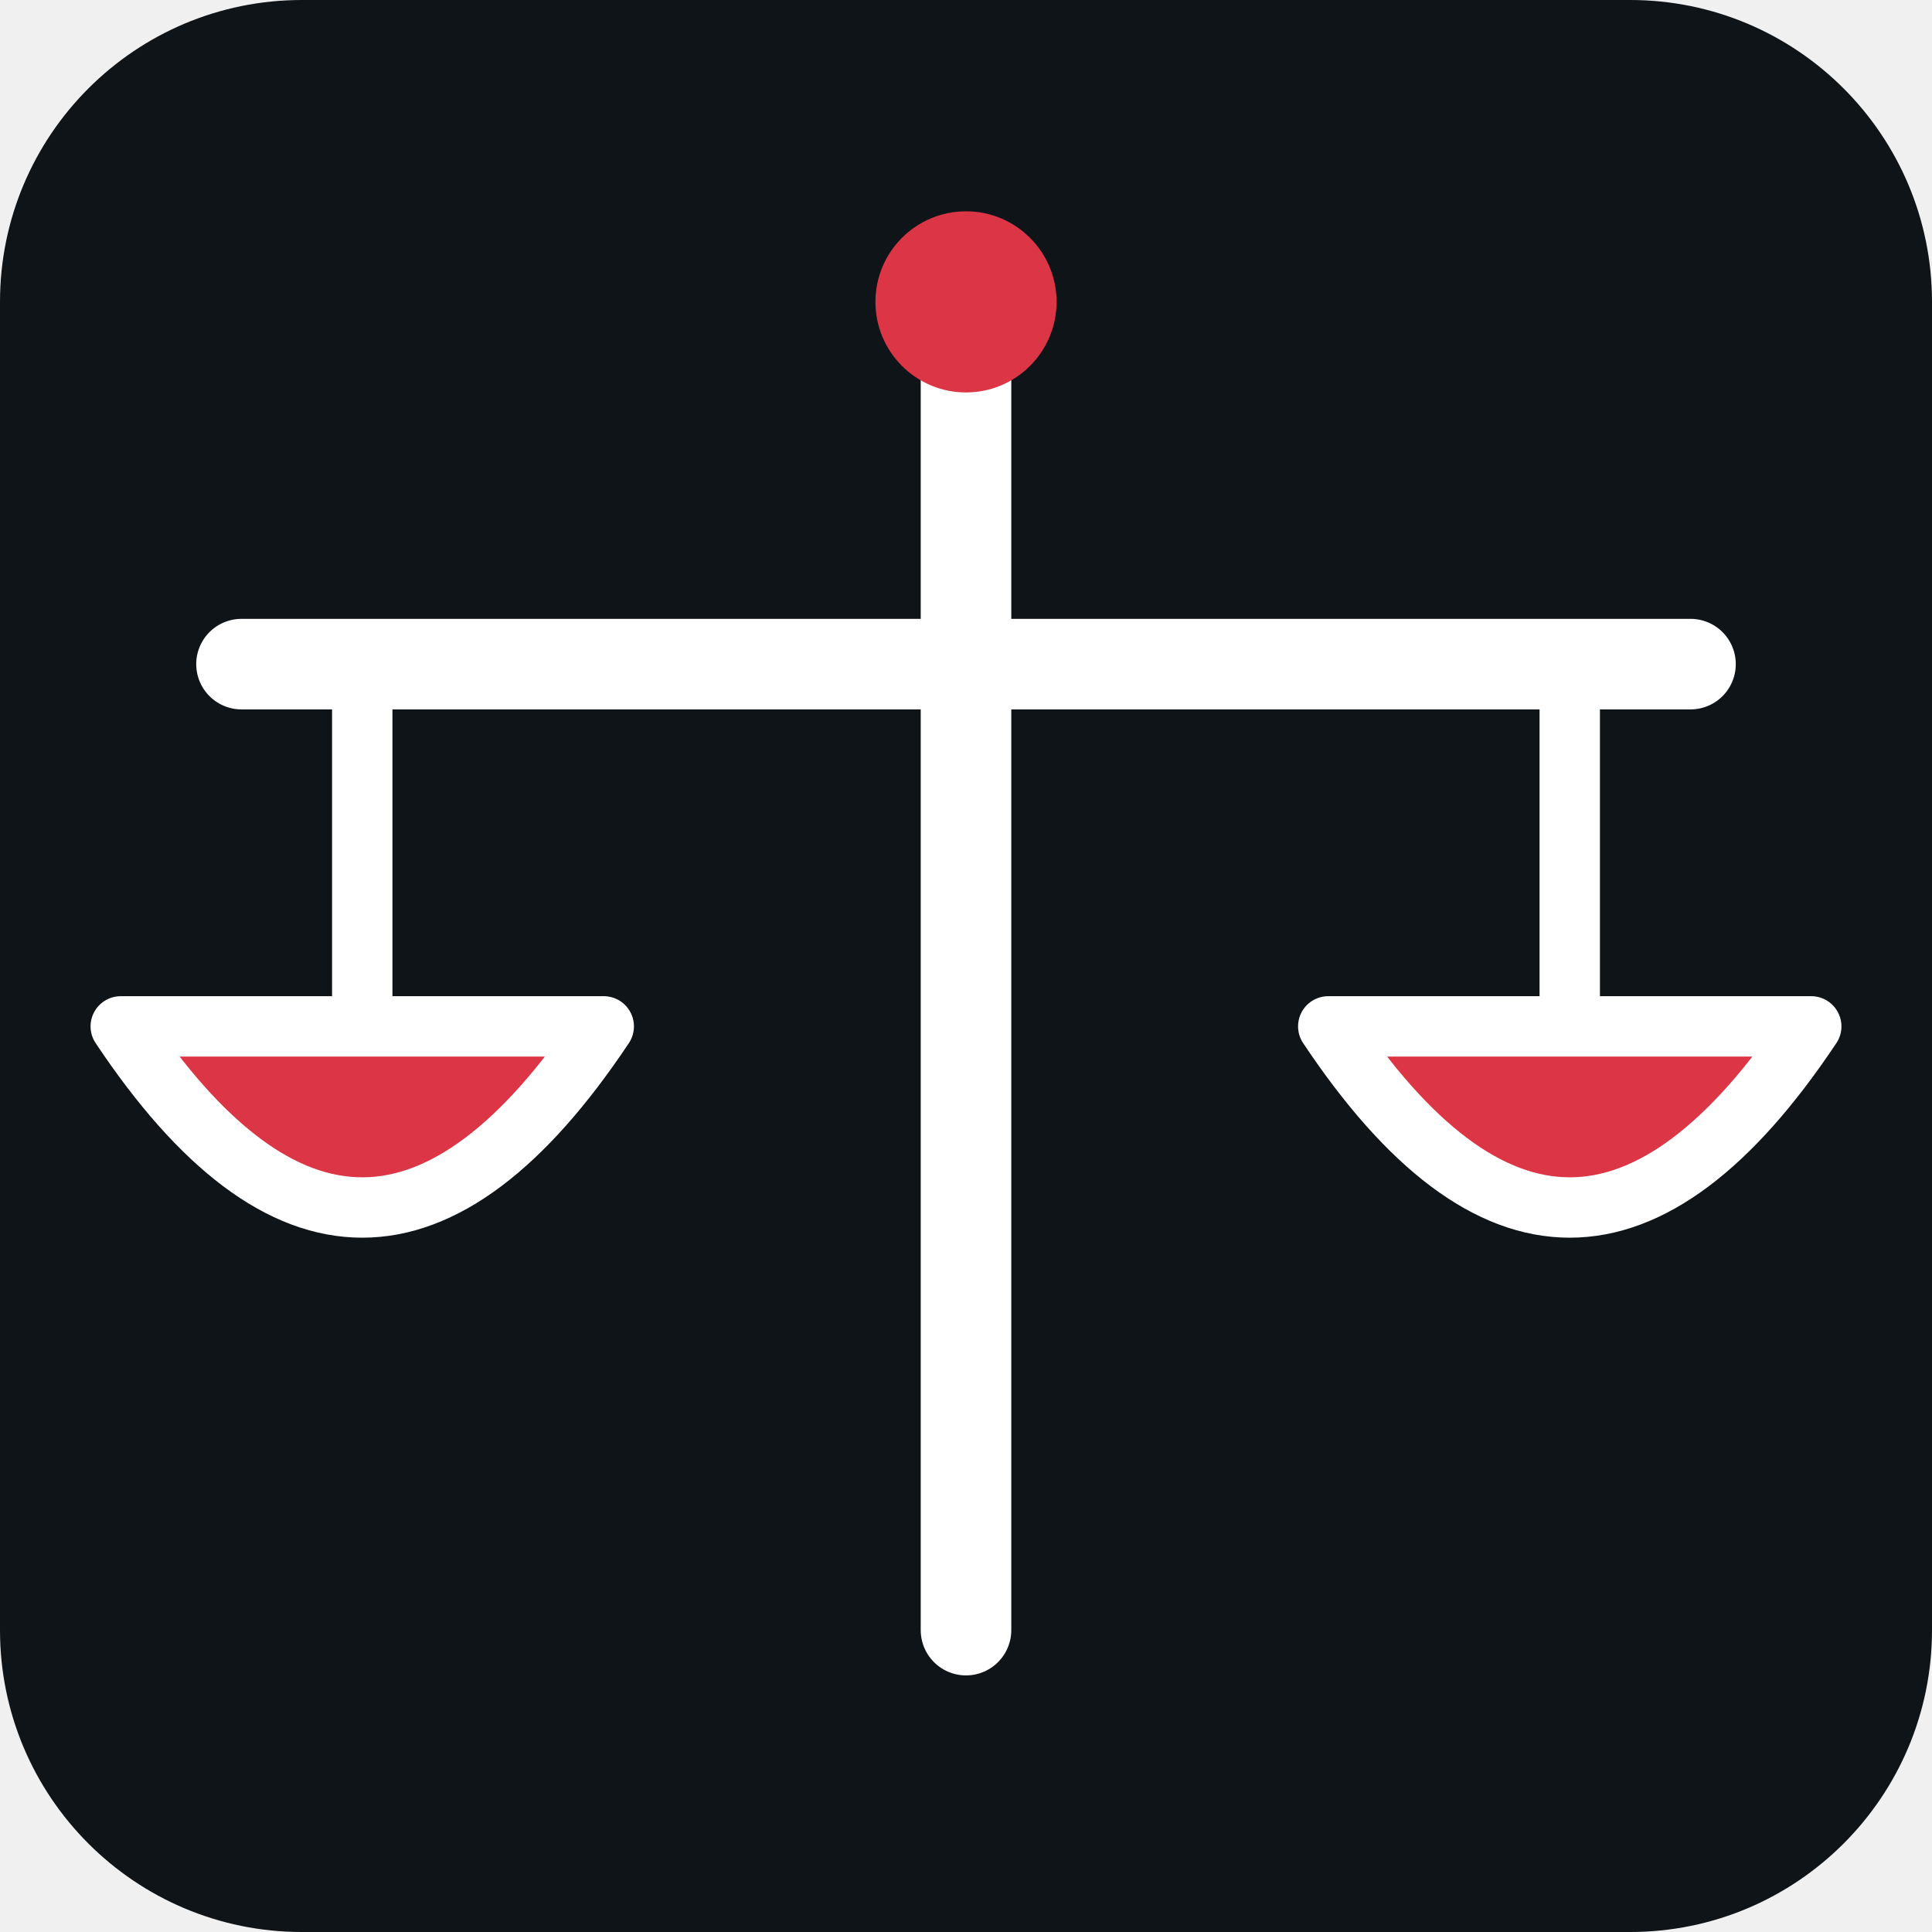
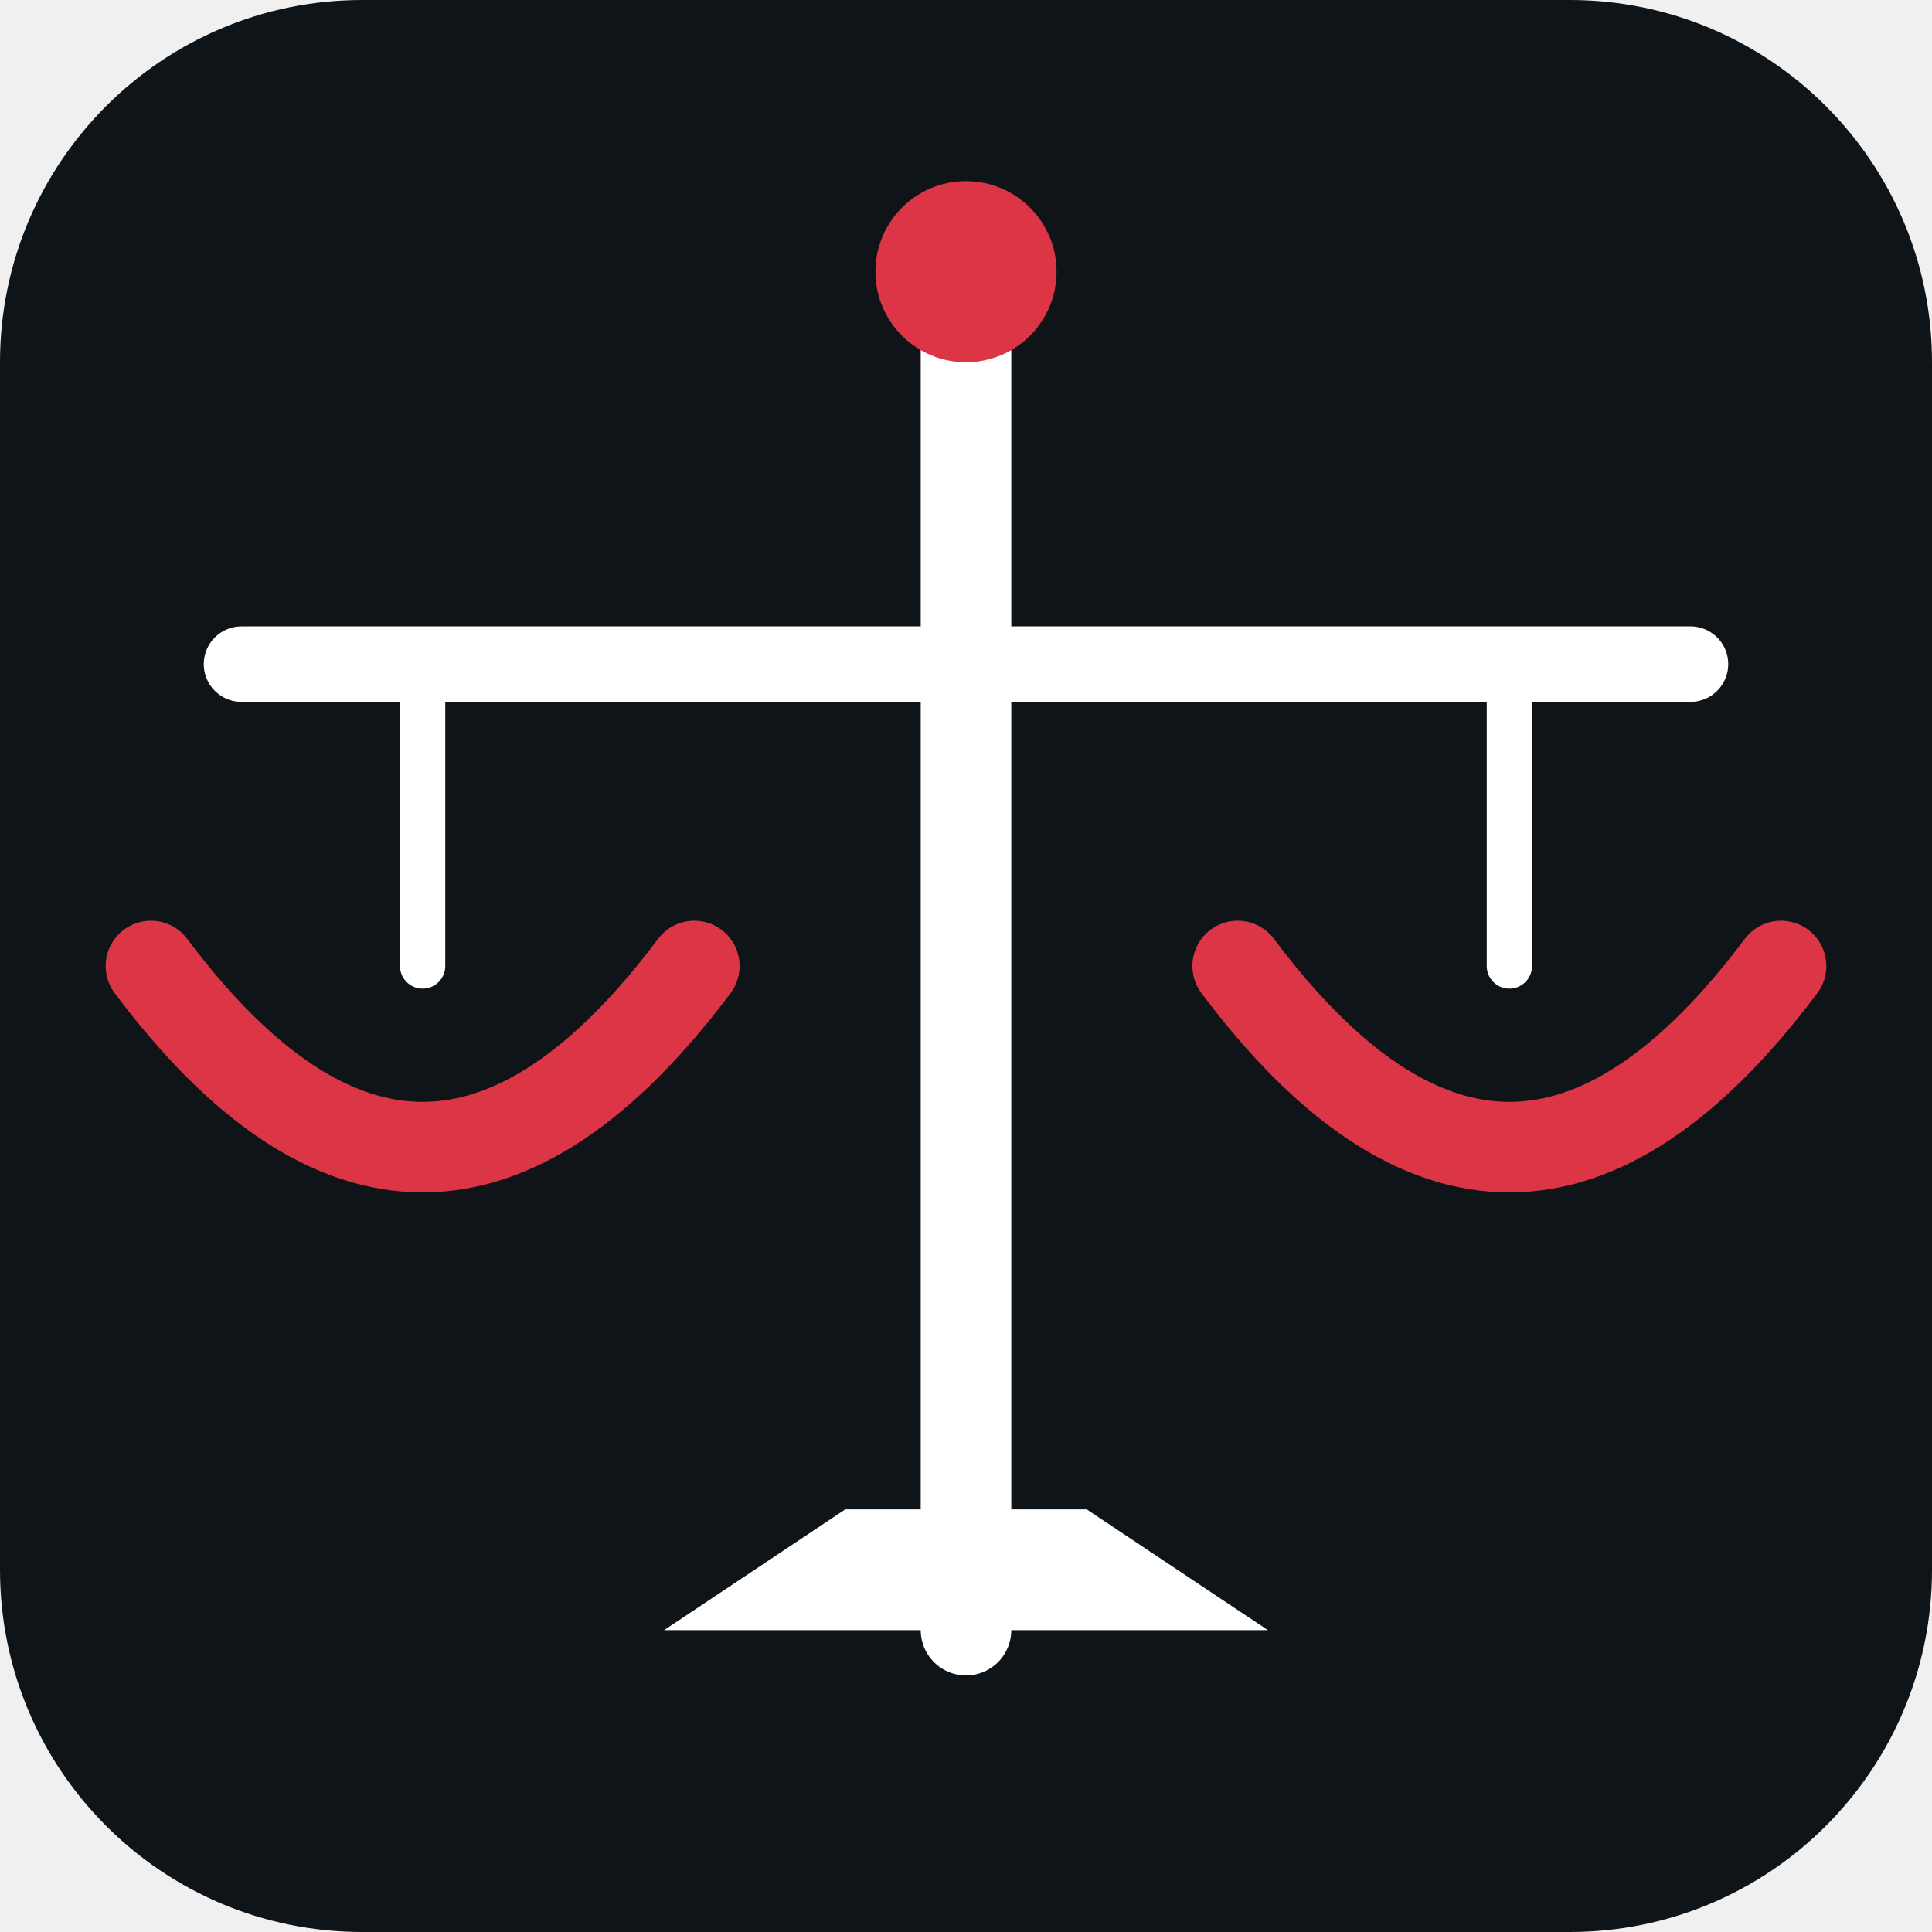
<svg xmlns="http://www.w3.org/2000/svg" viewBox="0 0 64 64" fill="none" stroke-linecap="round" stroke-linejoin="round">
-   <rect width="64" height="64" rx="10" fill="#0f1419" />
+   <rect width="64" height="64" rx="12" fill="#0f1419" />
  <line x1="32" y1="10" x2="32" y2="54" stroke="#ffffff" stroke-width="3" />
-   <line x1="8" y1="22" x2="56" y2="22" stroke="#ffffff" stroke-width="3" />
-   <line x1="12" y1="22" x2="12" y2="34" stroke="#ffffff" stroke-width="2" />
-   <line x1="52" y1="22" x2="52" y2="34" stroke="#ffffff" stroke-width="2" />
-   <path d="M4 34 Q12 46 20 34 Z" fill="#dc3545" stroke="#ffffff" stroke-width="2" />
-   <path d="M44 34 Q52 46 60 34 Z" fill="#dc3545" stroke="#ffffff" stroke-width="2" />
-   <circle cx="32" cy="10" r="3" fill="#dc3545" />
+   <circle cx="32" cy="9" r="3" fill="#dc3545" />
+   <line x1="8" y1="22" x2="56" y2="22" stroke="#ffffff" stroke-width="2.5" />
+   <line x1="14" y1="22" x2="14" y2="32" stroke="#ffffff" stroke-width="1.5" />
+   <line x1="50" y1="22" x2="50" y2="32" stroke="#ffffff" stroke-width="1.5" />
+   <path d="M5 32 Q14 44 23 32" fill="none" stroke="#dc3545" stroke-width="3" stroke-linecap="round" />
+   <path d="M41 32 Q50 44 59 32" fill="none" stroke="#dc3545" stroke-width="3" stroke-linecap="round" />
+   <polygon points="22,54 42,54 36,50 28,50" fill="#ffffff" />
</svg>
